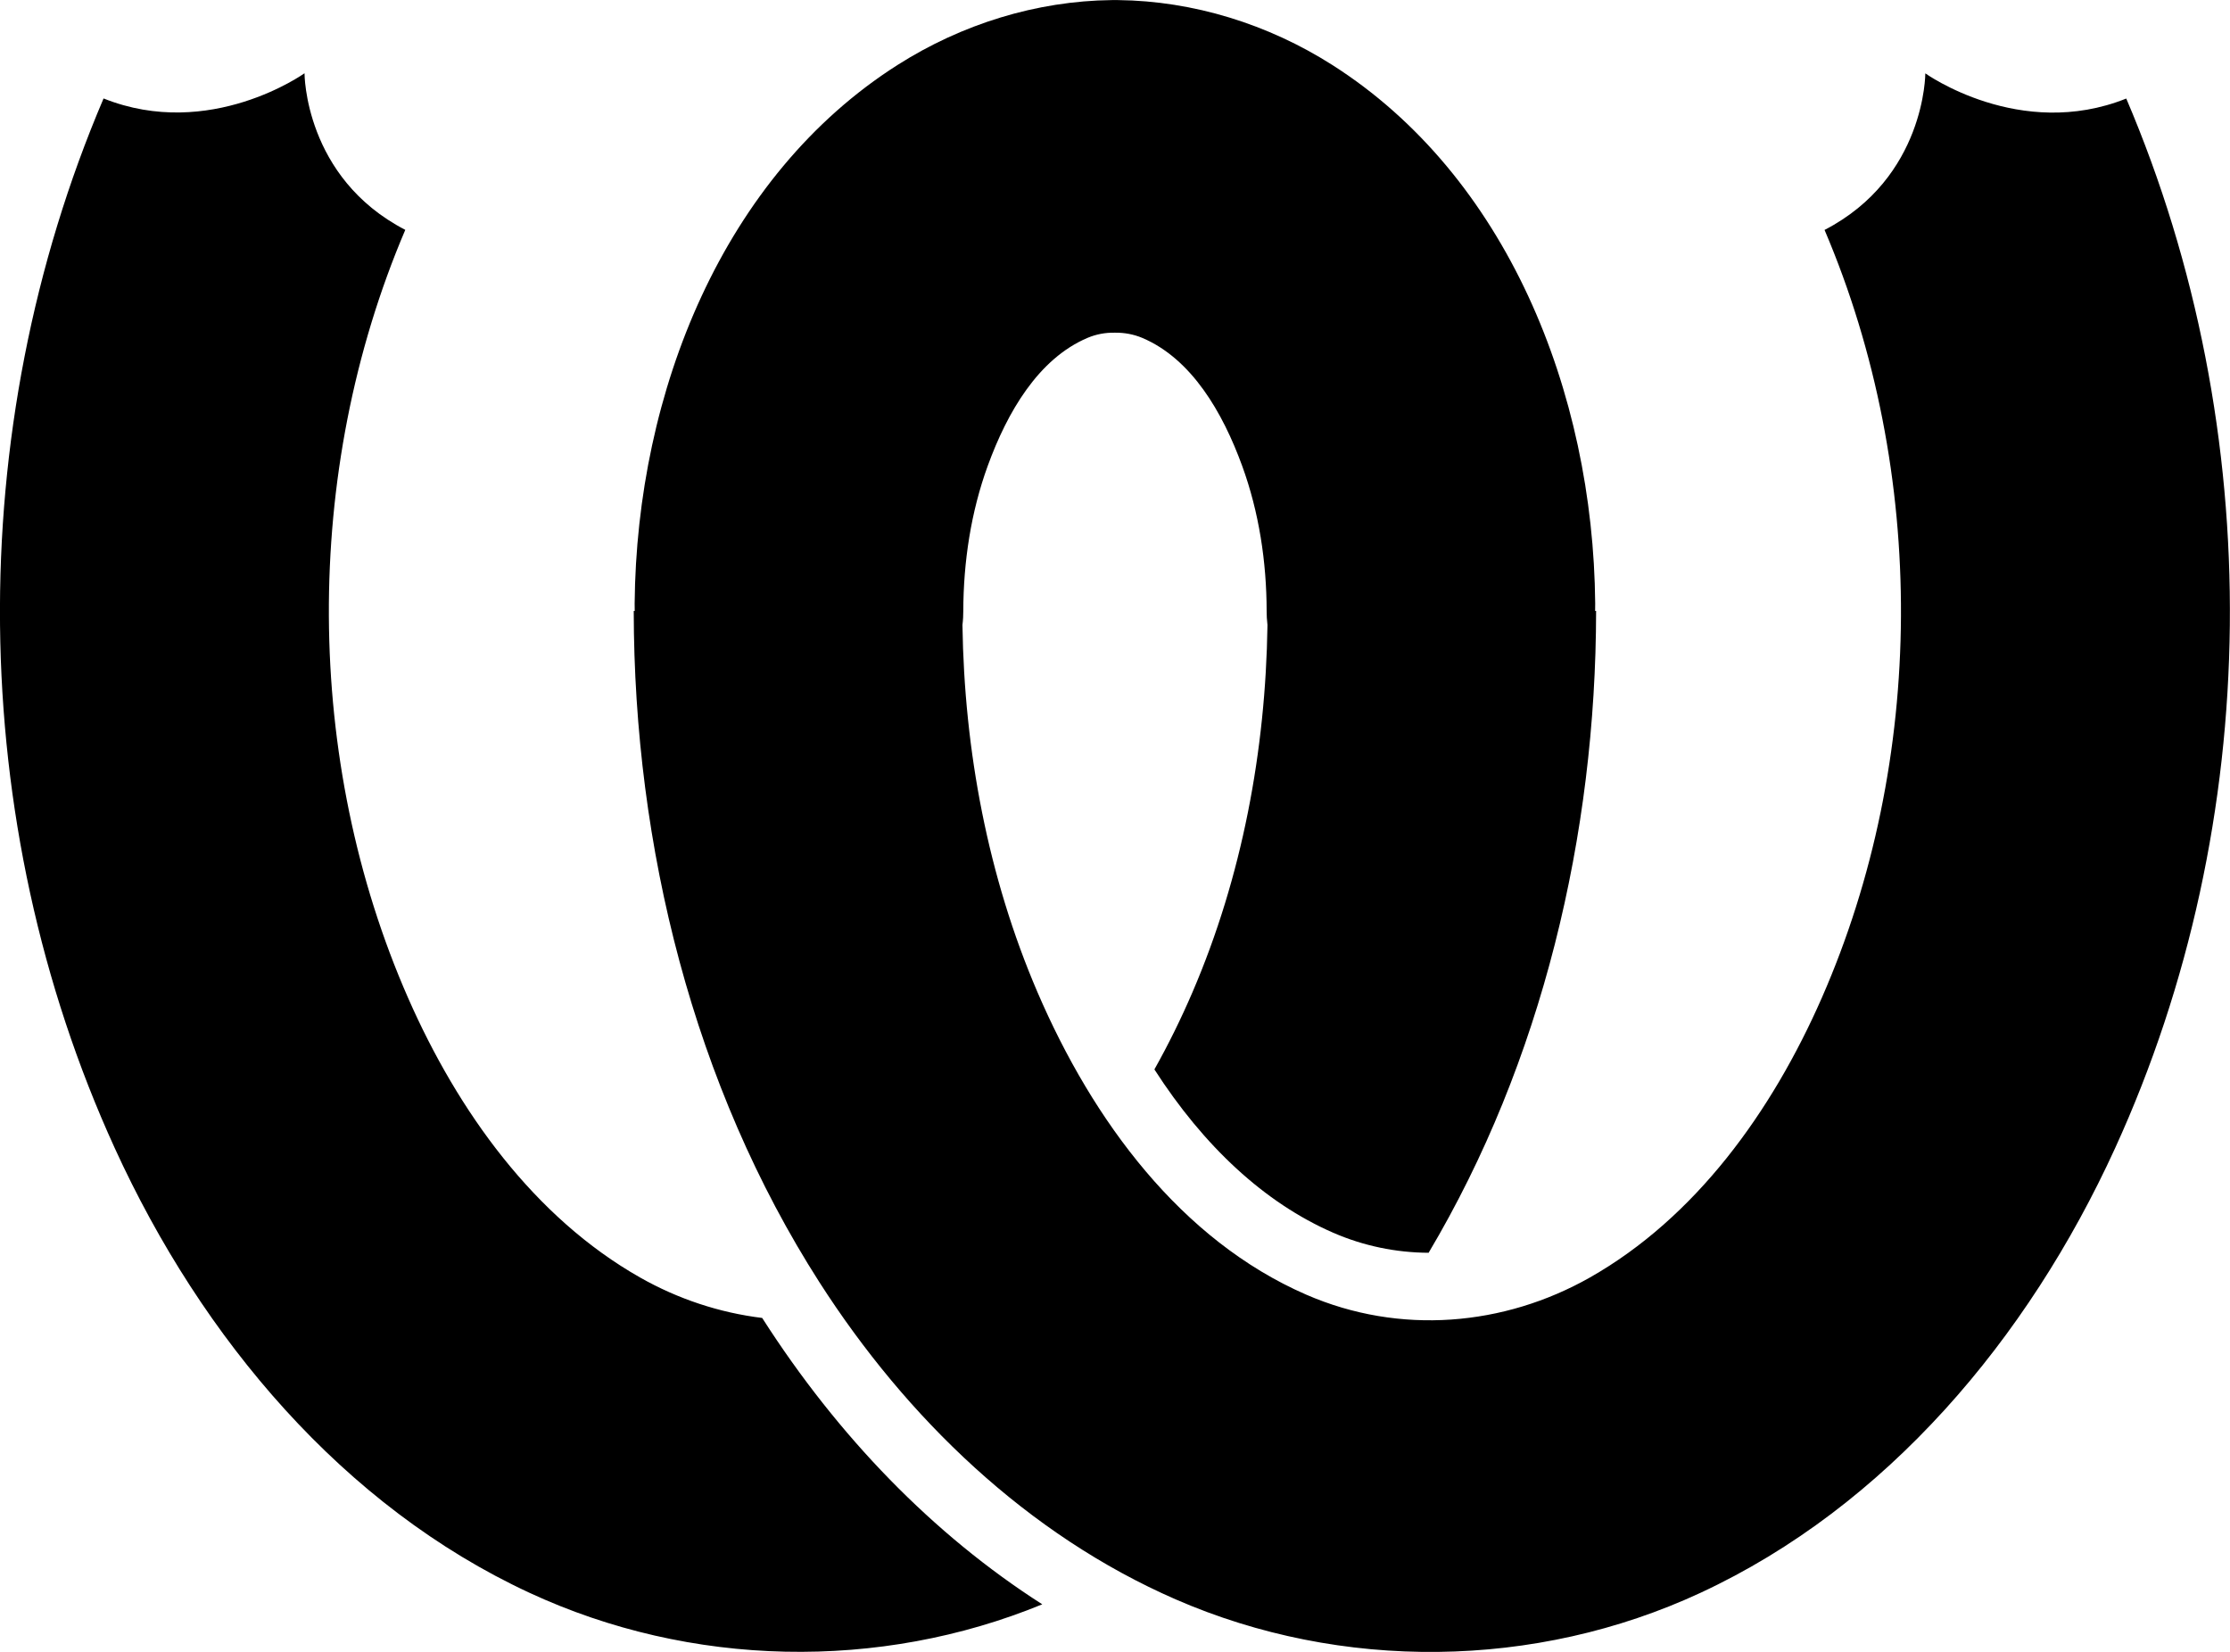
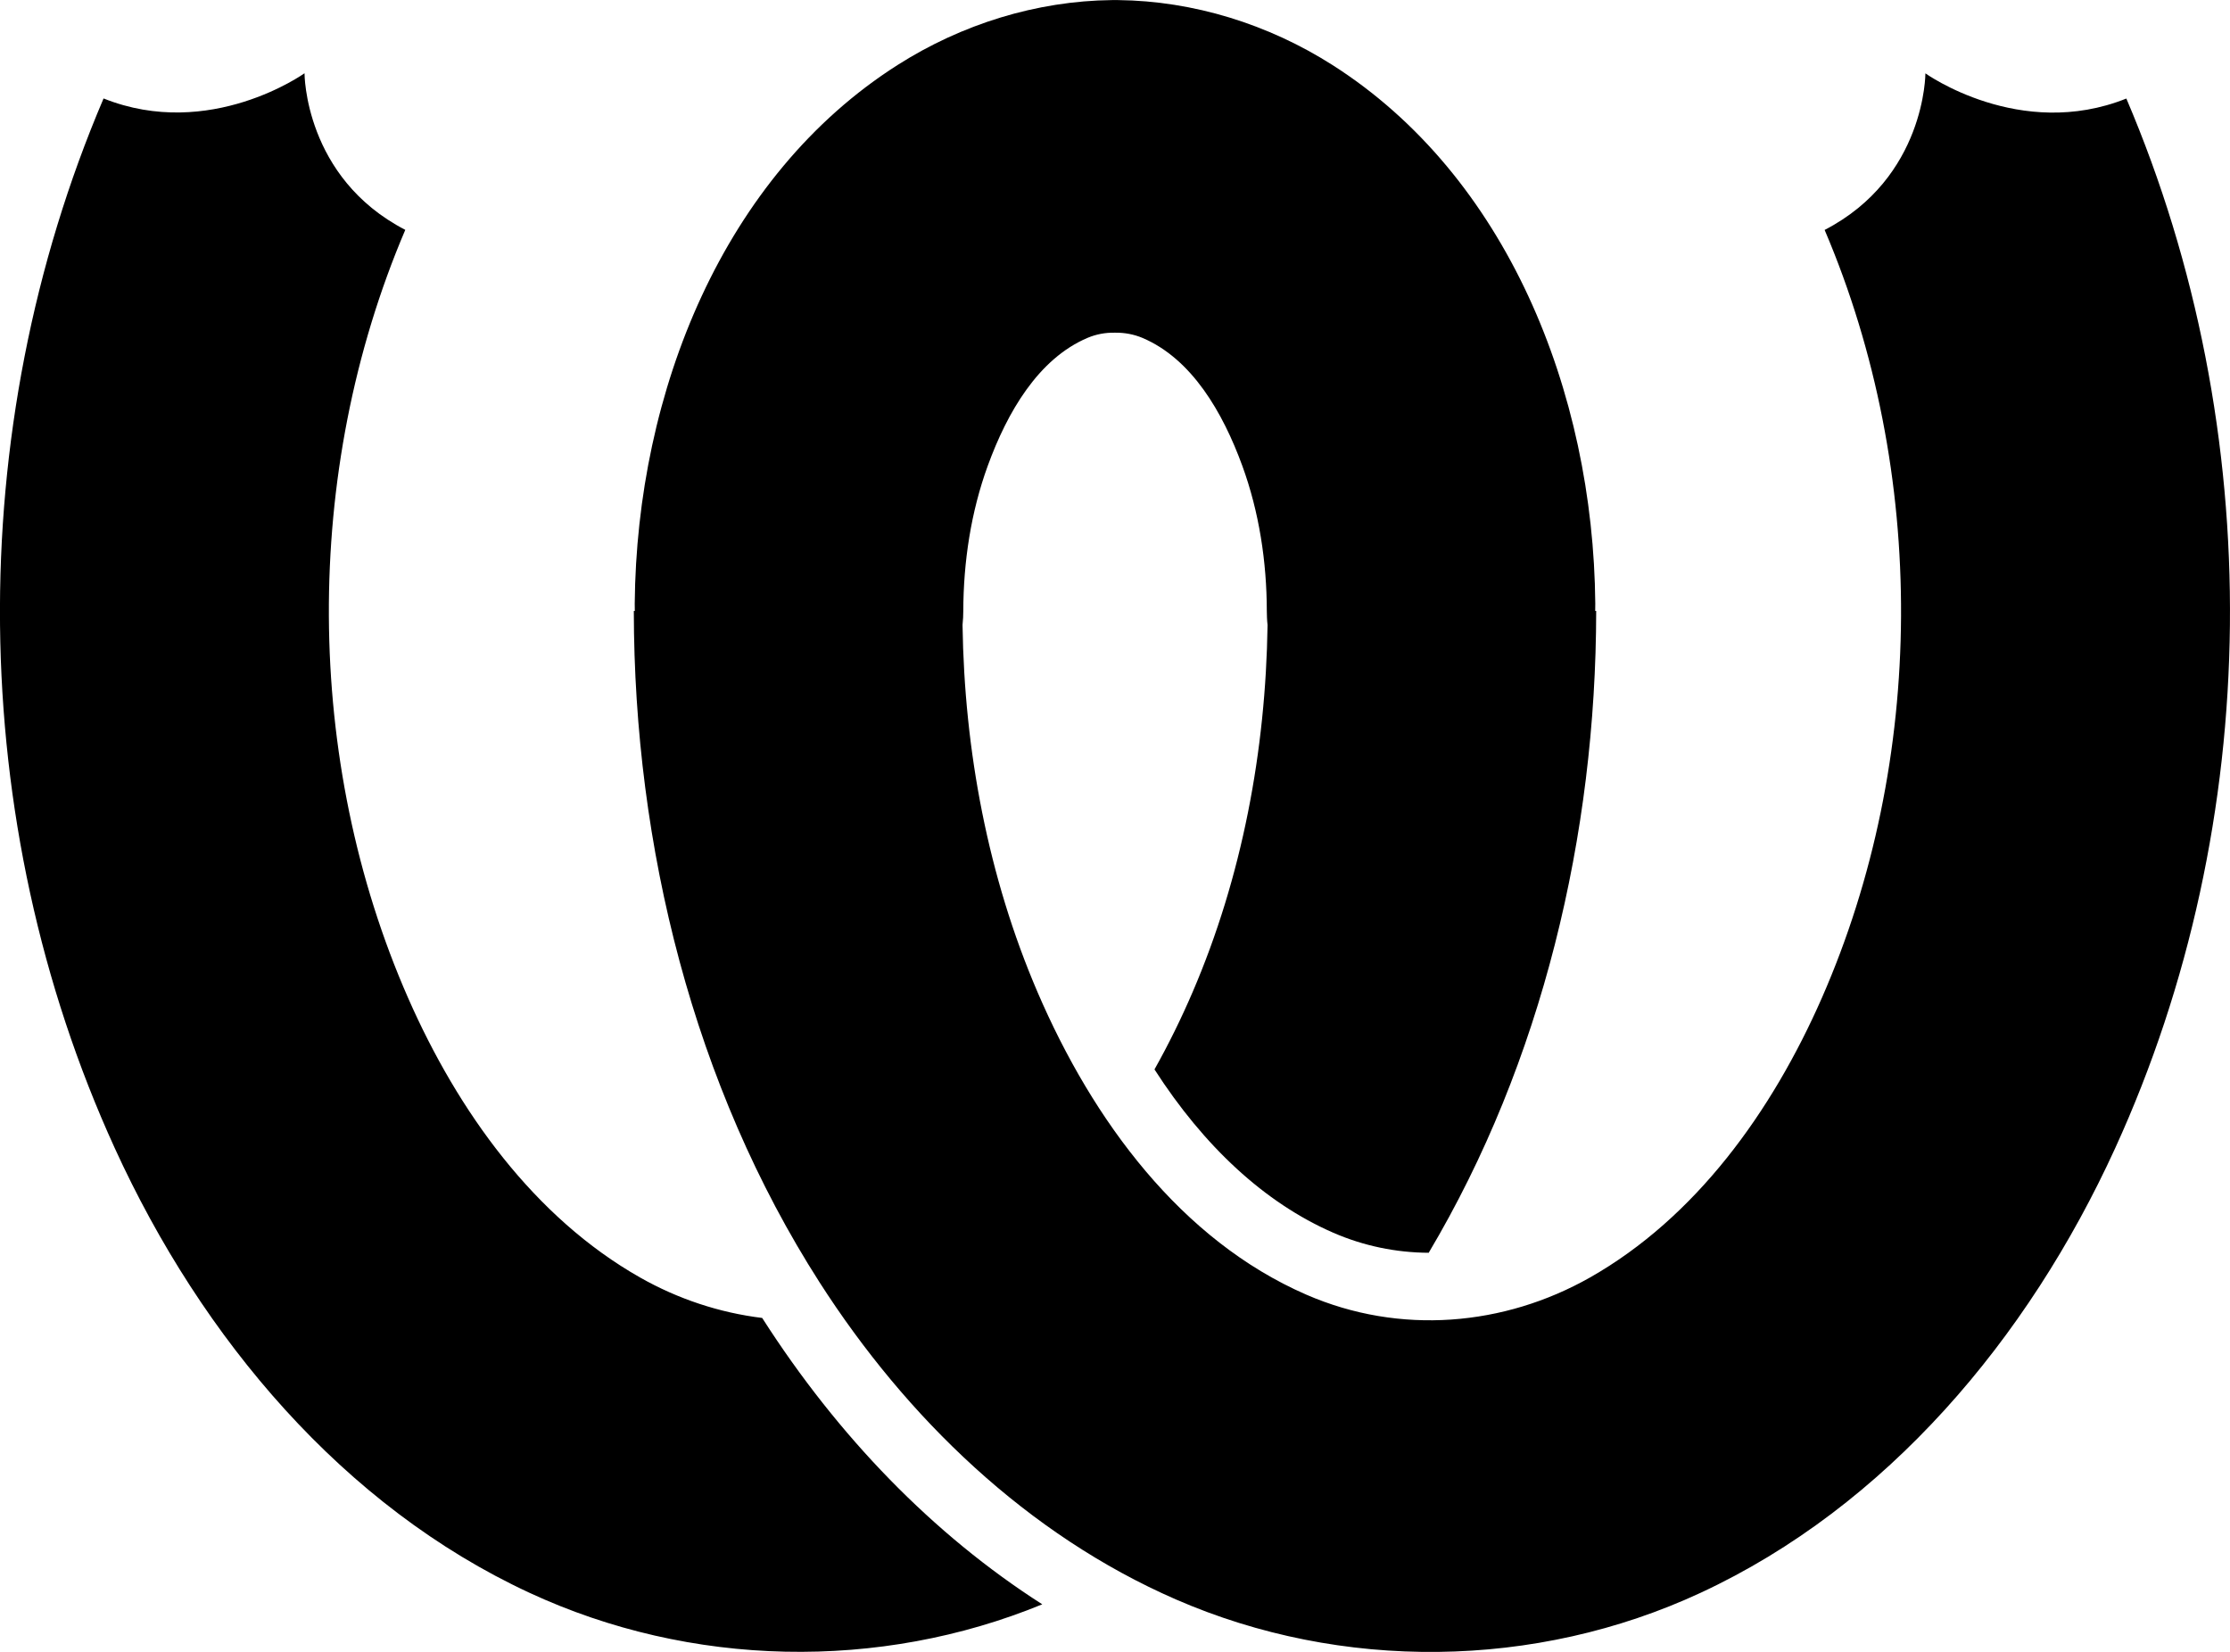
<svg xmlns="http://www.w3.org/2000/svg" width="27" height="20" version="1.1" viewBox="0 0 27 20">
-   <g transform="translate(-20 -15)">
-     <path d="m33.505 19.028c-0.002-3.96e-5 -0.003-7.45e-5 -0.005-1.045e-4 -0.002 3e-5 -0.003 6.49e-5 -0.005 1.045e-4 -0.11-0.002-0.221 0.018-0.326 0.062-0.597 0.253-0.973 0.9-1.209 1.548-0.205 0.562-0.295 1.165-0.297 1.76l-0.002 0.078c-0.002 0.03-0.004 0.061-0.008 0.091 0.022 1.518 0.308 3.048 0.908 4.445 0.673 1.565 1.742 3.004 3.252 3.662 1.139 0.496 2.401 0.379 3.434-0.205 1.282-0.726 2.206-2.009 2.811-3.388 1.257-2.865 1.287-6.357 0.033-9.297 1.223-0.633 1.22-1.896 1.22-1.896s1.145 0.821 2.433 0.305c1.715 4.019 1.674 8.75-0.135 12.708-1.057 2.314-2.774 4.341-5.02 5.384-2 0.929-4.351 0.952-6.353 0.08-1.798-0.784-3.261-2.197-4.314-3.839-1.524-2.379-2.246-5.275-2.249-8.129h0.012c-9.018e-4 -0.03-0.001-0.06-9.548e-4 -0.09 0.023-2.566 1.075-5.18 3.184-6.521 0.775-0.493 1.68-0.775 2.594-0.785 0.01-8.12e-5 0.021-1.317e-4 0.032-1.513e-4 0.014-9.4e-6 0.028 4.41e-5 0.042 1.513e-4 0.914 0.01 1.819 0.292 2.594 0.785 2.109 1.341 3.161 3.955 3.184 6.521 3.183e-4 0.03-5.3e-5 0.06-9.548e-4 0.09h0.012c-0.003 2.712-0.655 5.462-2.028 7.771-0.394-0.002-0.786-0.082-1.156-0.243-0.833-0.363-1.567-1.049-2.164-1.977 0.17-0.303 0.324-0.616 0.461-0.935 0.601-1.397 0.886-2.927 0.908-4.445-0.003-0.03-0.006-0.06-0.008-0.091l-0.002-0.078c-0.001-0.595-0.092-1.199-0.297-1.76-0.236-0.647-0.612-1.295-1.209-1.548-0.105-0.044-0.216-0.064-0.326-0.063v1.802e-4zm-0.885 15.396c-1.97 0.81-4.258 0.767-6.211-0.14-2.247-1.043-3.963-3.07-5.02-5.384-1.808-3.958-1.85-8.689-0.135-12.708 1.288 0.515 2.433-0.305 2.433-0.305s-0.003 1.263 1.22 1.896c-1.254 2.94-1.224 6.433 0.033 9.297 0.605 1.378 1.53 2.662 2.811 3.388 0.457 0.259 0.96 0.426 1.477 0.489 0.002 0.003 0.004 0.006 0.006 0.009 0.913 1.425 2.063 2.613 3.385 3.458z" />
-   </g>
+   <path d="m13.505 4.028c-0.002-4e-5 -0.003-7.5e-5 -5e-3 -1.05e-4 -0.002 3e-5 -0.003 6.5e-5 -5e-3 1.05e-4 -0.11-0.002-0.221 0.018-0.326 0.062-0.597 0.253-0.973 0.9-1.209 1.548-0.205 0.562-0.295 1.165-0.297 1.76l-0.002 0.078c-0.002 0.03-0.004 0.061-0.007 0.091 0.022 1.518 0.308 3.048 0.908 4.445 0.673 1.565 1.742 3.004 3.252 3.662 1.139 0.496 2.401 0.379 3.434-0.205 1.282-0.726 2.206-2.009 2.811-3.388 1.257-2.865 1.287-6.357 0.033-9.297 1.223-0.633 1.22-1.896 1.22-1.896s1.145 0.821 2.433 0.305c1.715 4.019 1.674 8.75-0.135 12.708-1.057 2.314-2.774 4.341-5.02 5.384-2 0.929-4.351 0.952-6.353 0.08-1.798-0.784-3.261-2.197-4.314-3.839-1.524-2.379-2.246-5.275-2.249-8.129h0.012c-9.01e-4 -0.03-0.001-0.06-9.54e-4 -0.09 0.023-2.566 1.075-5.18 3.184-6.521 0.775-0.493 1.68-0.775 2.594-0.785 0.01-8.1e-5 0.021-1.32e-4 0.032-1.51e-4 0.014-1e-5 0.028 4.4e-5 0.042 1.51e-4 0.914 0.01 1.819 0.292 2.594 0.785 2.109 1.341 3.161 3.955 3.184 6.521 3.18e-4 0.03-5.3e-5 0.06-9.55e-4 0.09h0.012c-0.003 2.712-0.655 5.462-2.028 7.771-0.394-2e-3 -0.786-0.082-1.156-0.243-0.833-0.363-1.567-1.049-2.164-1.977 0.17-0.303 0.324-0.616 0.461-0.935 0.601-1.397 0.886-2.927 0.908-4.445-0.003-0.03-0.006-0.06-0.007-0.091l-0.002-0.078c-0.001-0.595-0.092-1.199-0.297-1.76-0.236-0.647-0.612-1.295-1.209-1.548-0.105-0.044-0.216-0.064-0.326-0.063v1.8e-4zm-0.885 15.396c-1.97 0.81-4.258 0.767-6.211-0.14-2.247-1.043-3.963-3.07-5.02-5.384-1.808-3.958-1.85-8.689-0.135-12.708 1.288 0.515 2.433-0.305 2.433-0.305s-0.003 1.263 1.22 1.896c-1.254 2.94-1.224 6.433 0.033 9.297 0.605 1.378 1.53 2.662 2.811 3.388 0.457 0.259 0.96 0.426 1.477 0.489 0.002 3e-3 0.004 6e-3 0.006 9e-3 0.913 1.425 2.063 2.613 3.385 3.458z" />
</svg>
